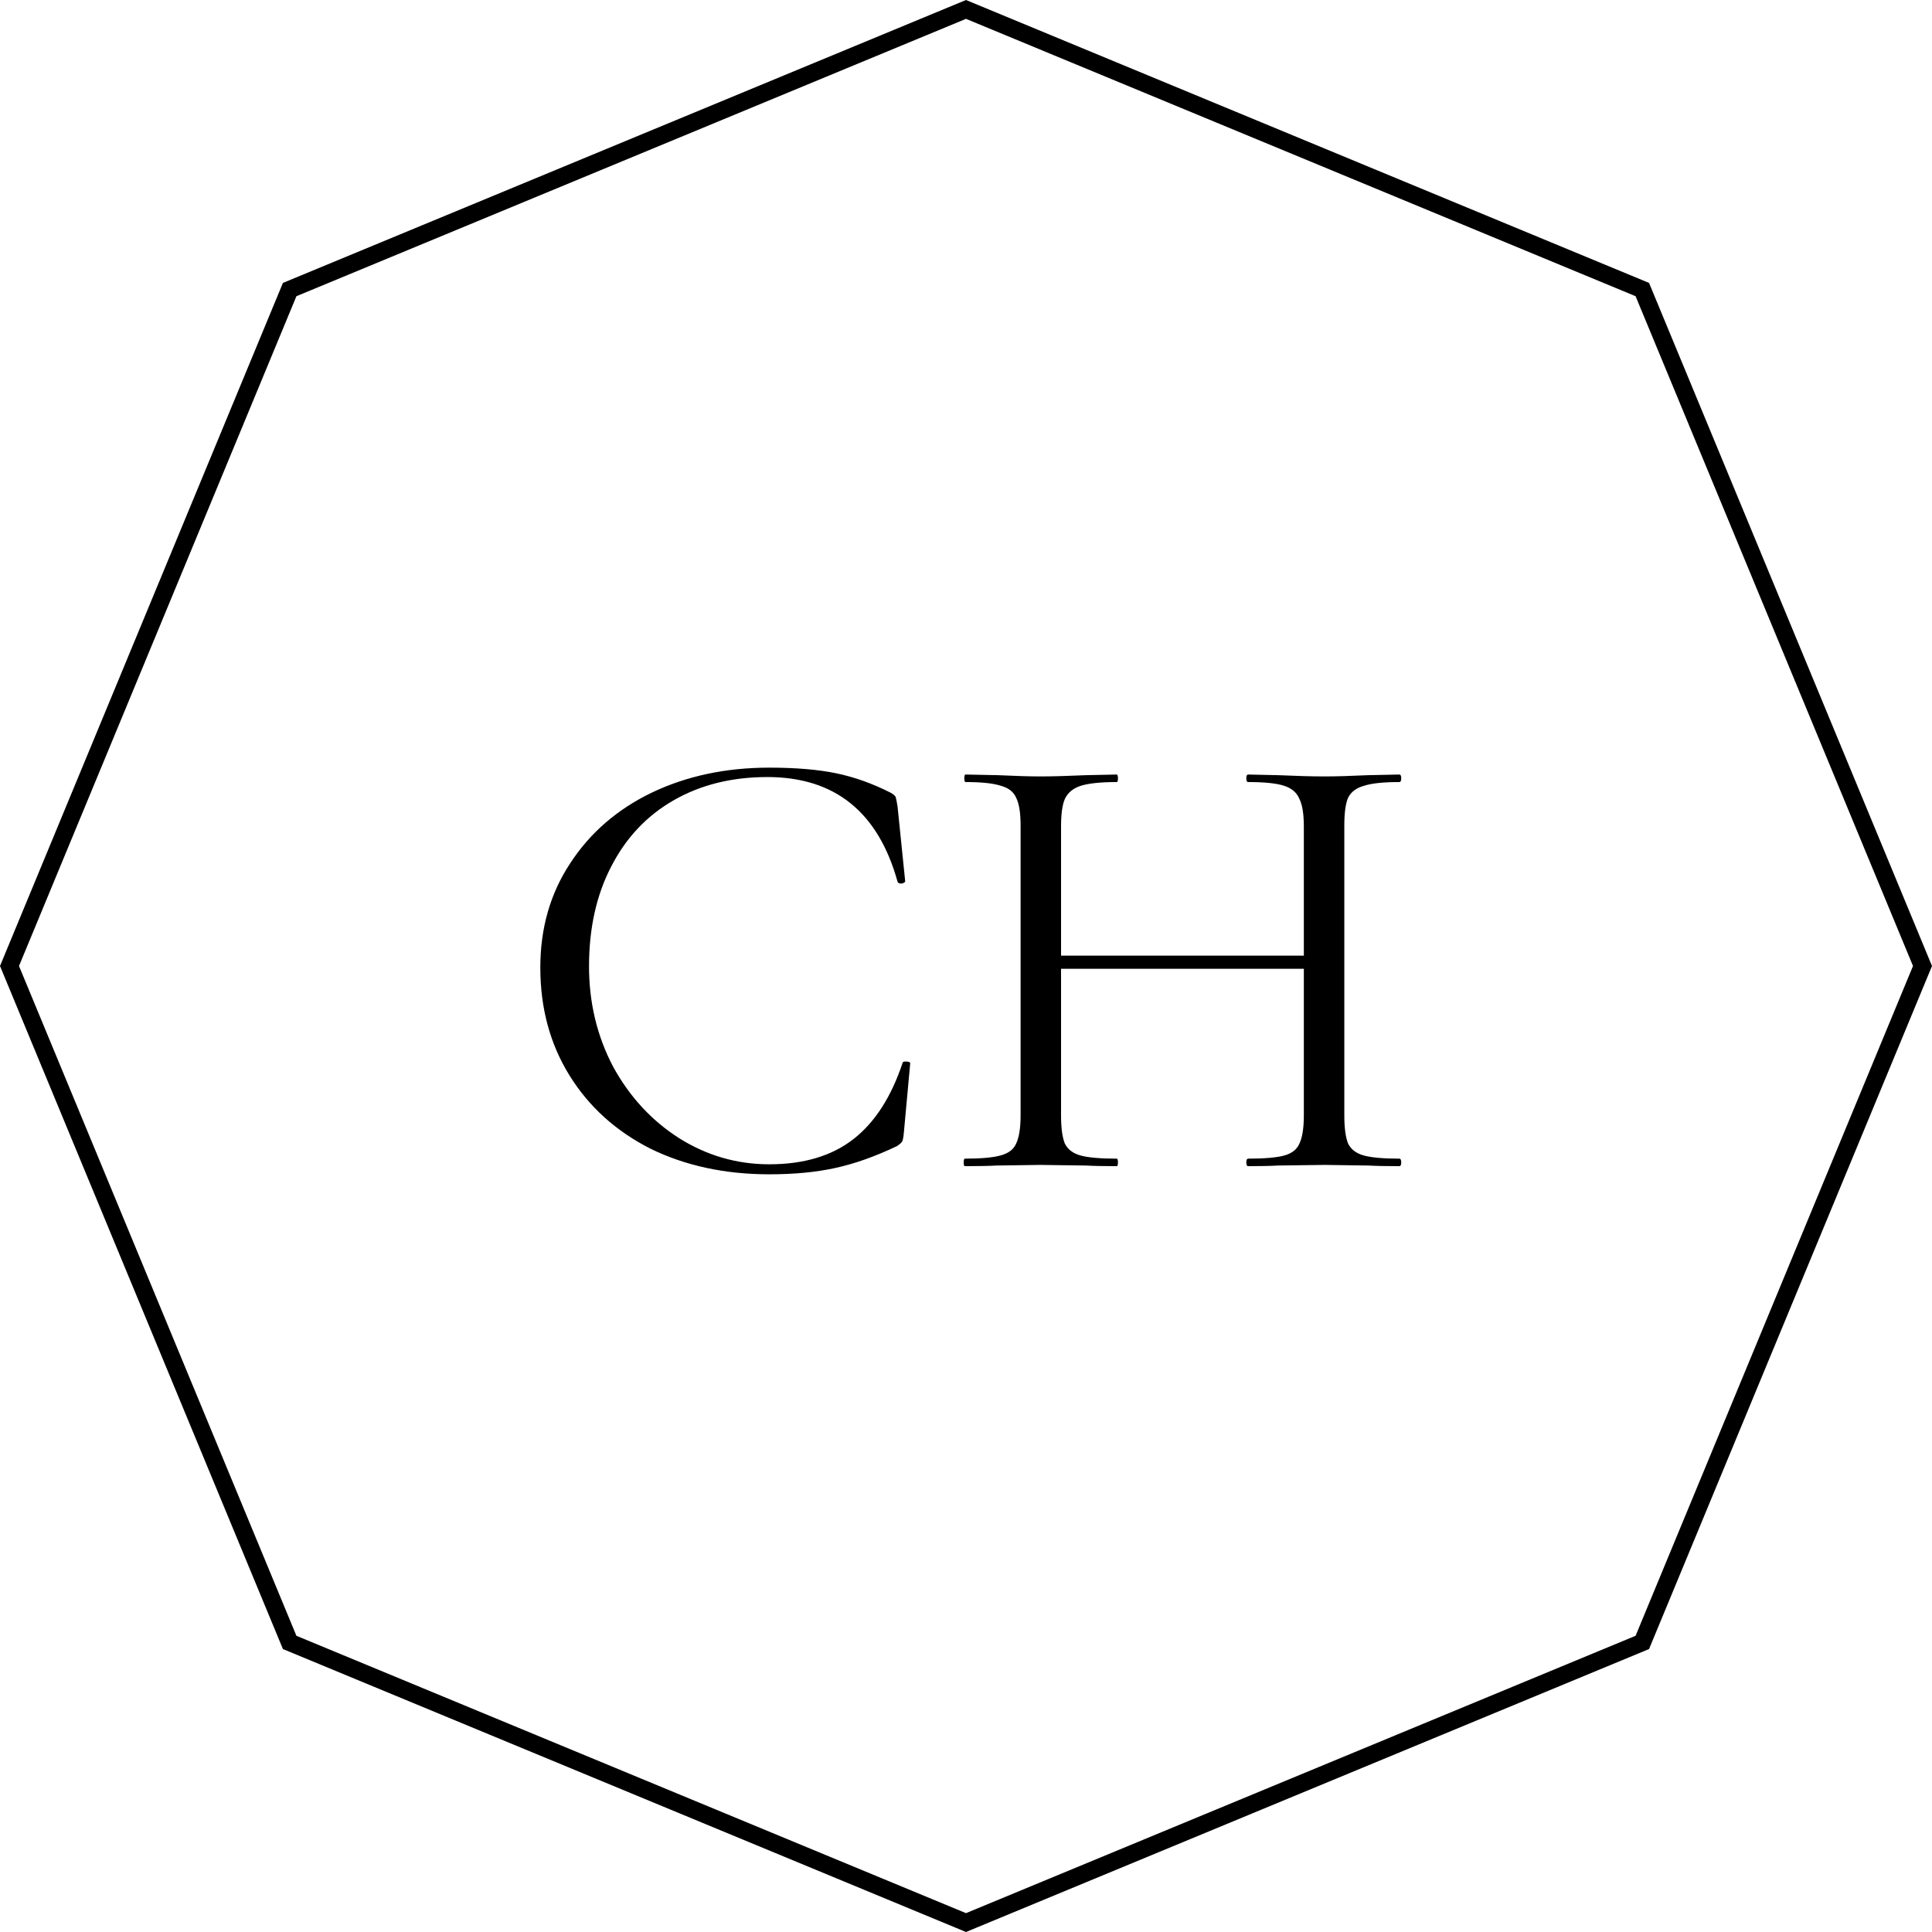
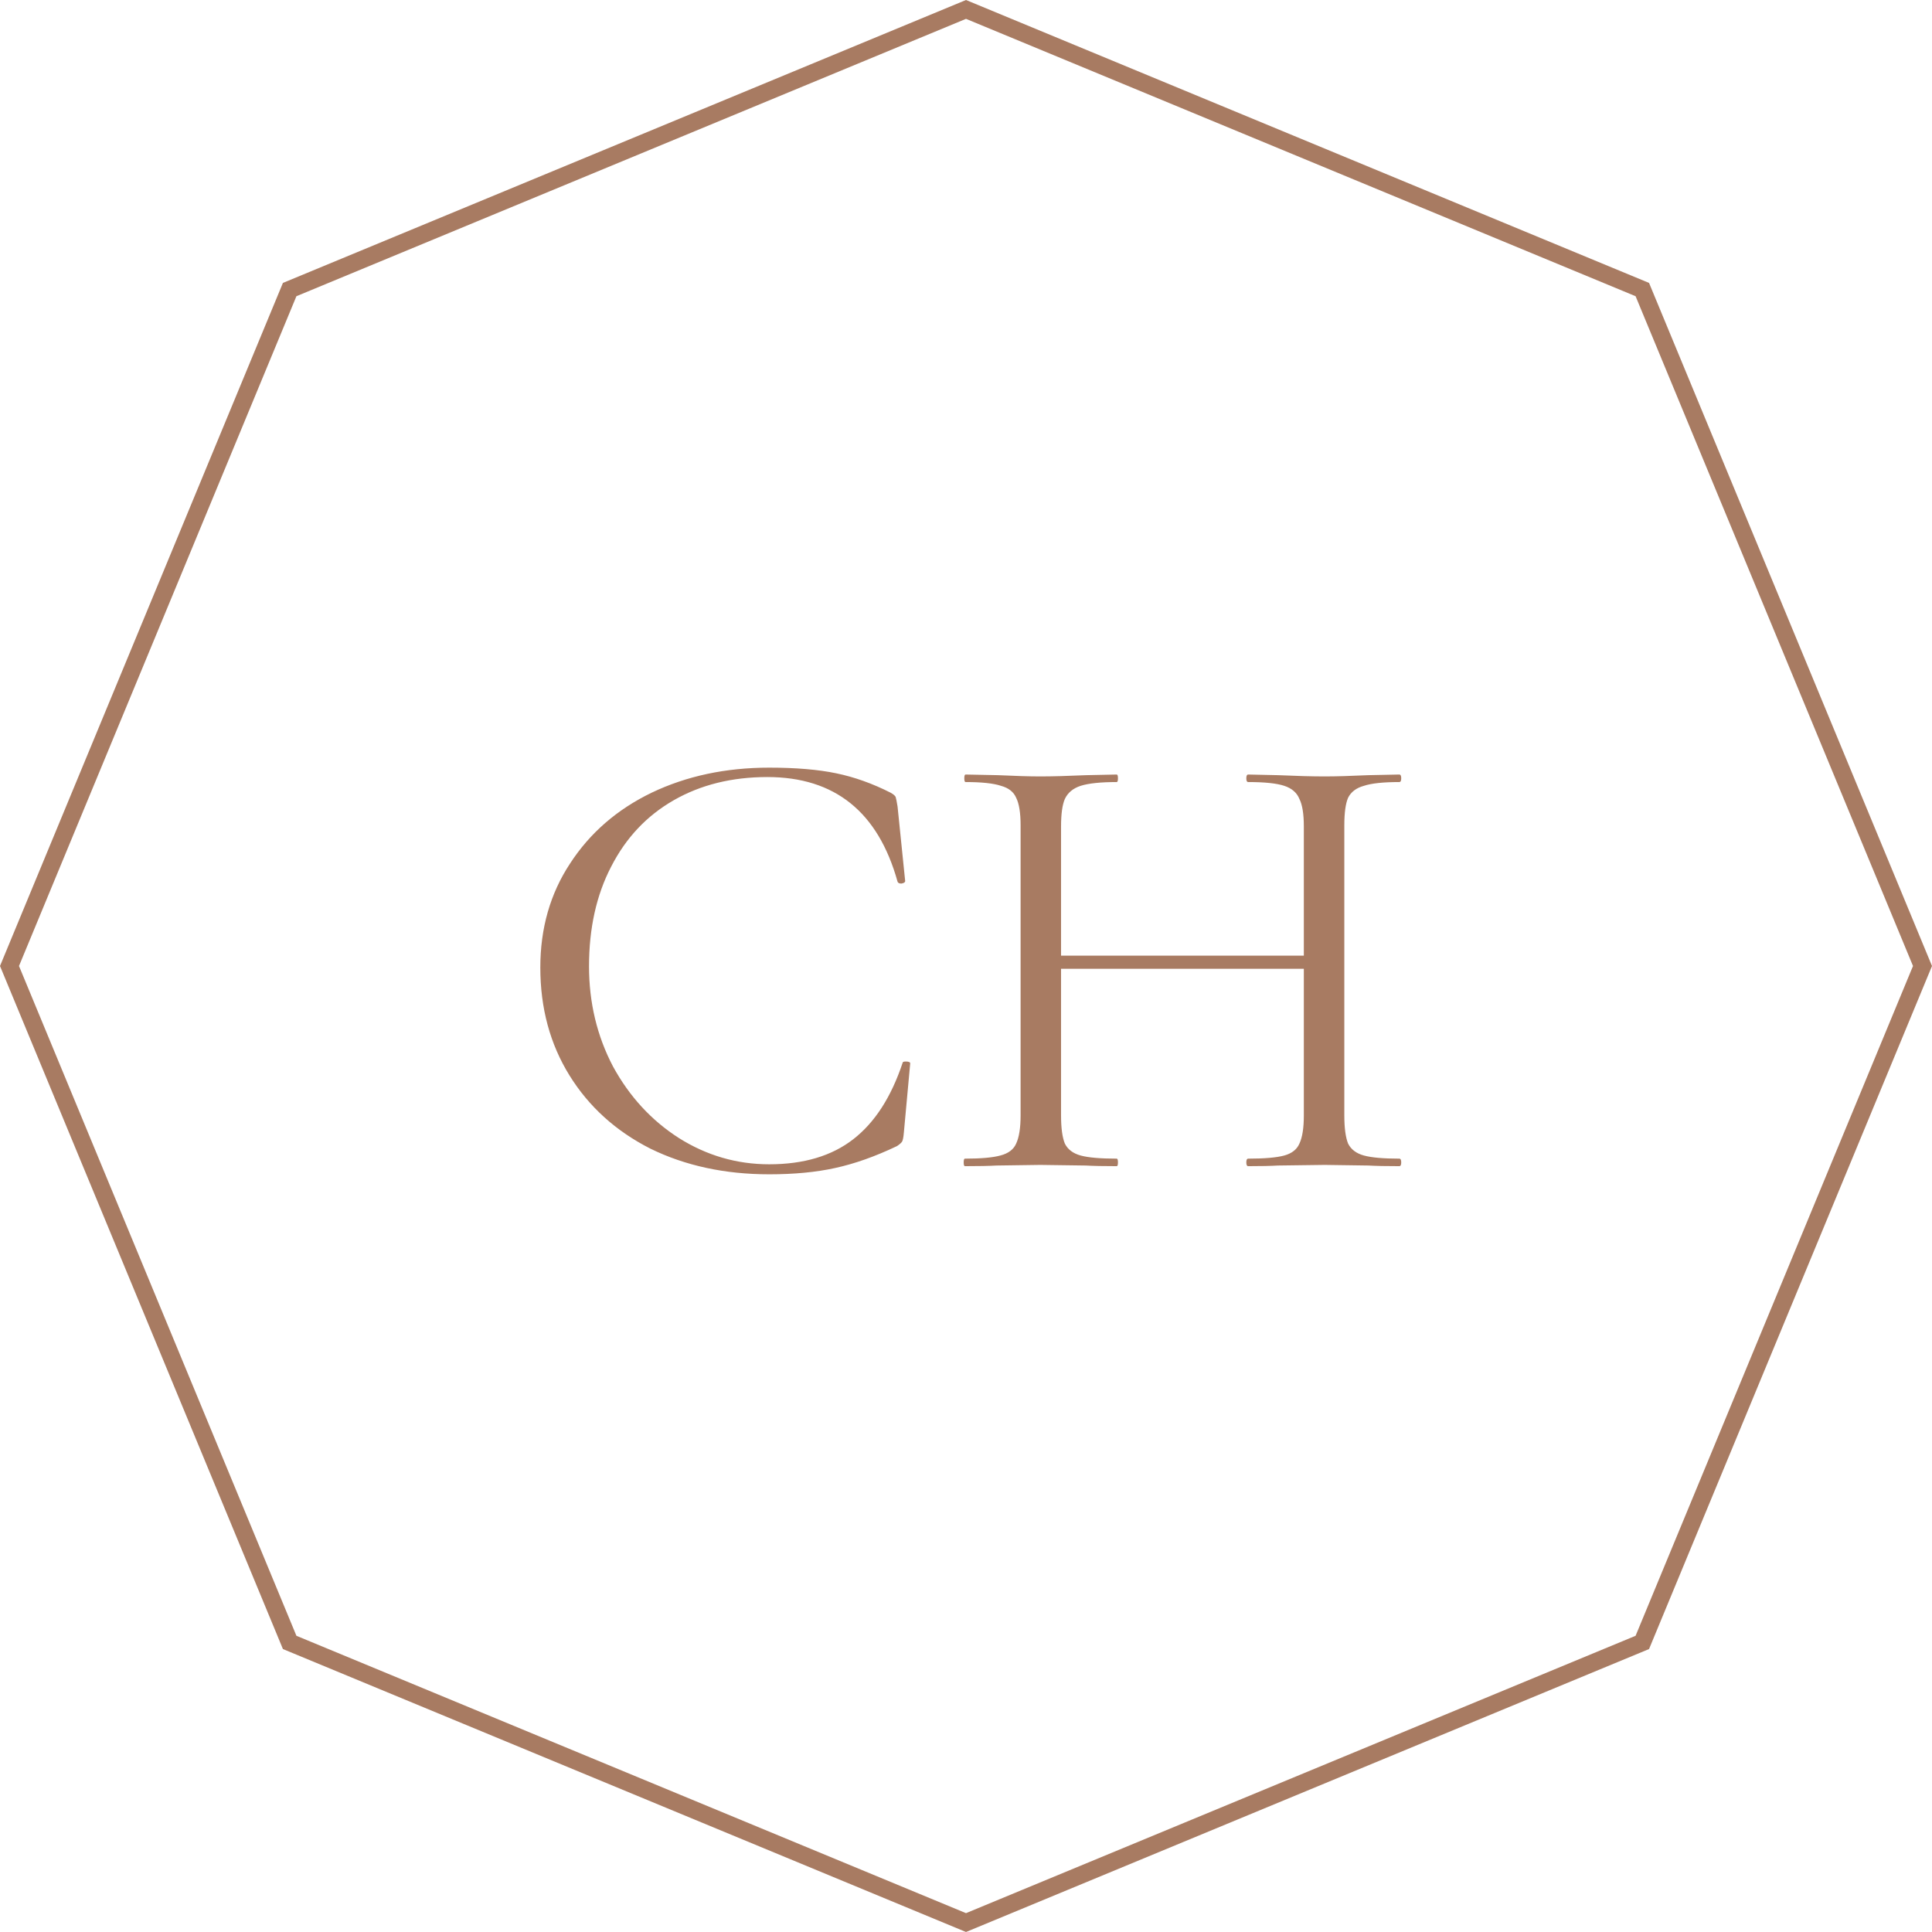
<svg xmlns="http://www.w3.org/2000/svg" width="66" height="66" viewBox="0 0 66 66" fill="none">
-   <path fill-rule="evenodd" clip-rule="evenodd" d="M10.126 10.119L33 0.644L55.874 10.119L65.351 33L55.874 55.881L33 65.356L10.126 55.881L0.649 33L10.126 10.119ZM33 0L56.334 9.665L66 33L56.334 56.334L33 66L9.665 56.334L0 33L9.665 9.665L33 0ZM28.567 26.417C27.948 26.288 27.185 26.224 26.278 26.224C24.794 26.224 23.455 26.509 22.26 27.08C21.079 27.651 20.15 28.457 19.474 29.499C18.797 30.526 18.458 31.711 18.458 33.052C18.458 34.437 18.79 35.664 19.452 36.734C20.114 37.804 21.036 38.639 22.217 39.239C23.412 39.824 24.766 40.116 26.278 40.116C27.127 40.116 27.876 40.045 28.524 39.902C29.186 39.759 29.892 39.51 30.641 39.153C30.727 39.096 30.785 39.046 30.814 39.003C30.842 38.96 30.864 38.853 30.878 38.682L31.094 36.327C31.094 36.285 31.044 36.263 30.943 36.263C30.871 36.263 30.835 36.277 30.835 36.306C30.446 37.476 29.885 38.347 29.15 38.917C28.416 39.488 27.458 39.774 26.278 39.774C25.169 39.774 24.139 39.474 23.189 38.875C22.253 38.275 21.504 37.462 20.942 36.434C20.395 35.393 20.122 34.251 20.122 33.01C20.122 31.711 20.374 30.576 20.878 29.606C21.382 28.621 22.094 27.865 23.016 27.337C23.938 26.809 25.003 26.545 26.213 26.545C28.517 26.545 30 27.737 30.662 30.12C30.677 30.163 30.72 30.184 30.792 30.184C30.878 30.17 30.922 30.141 30.922 30.098L30.662 27.551C30.634 27.38 30.612 27.273 30.598 27.23C30.583 27.187 30.526 27.137 30.425 27.08C29.806 26.766 29.186 26.545 28.567 26.417ZM47.868 39.709C47.868 39.624 47.846 39.581 47.803 39.581C47.256 39.581 46.853 39.545 46.593 39.474C46.334 39.403 46.154 39.267 46.053 39.067C45.967 38.853 45.924 38.532 45.924 38.104V28.193C45.924 27.765 45.967 27.451 46.053 27.252C46.154 27.052 46.334 26.916 46.593 26.845C46.853 26.759 47.256 26.716 47.803 26.716C47.846 26.716 47.868 26.674 47.868 26.588C47.868 26.502 47.846 26.459 47.803 26.459L46.745 26.481C46.14 26.509 45.643 26.524 45.254 26.524C44.822 26.524 44.289 26.509 43.656 26.481L42.641 26.459C42.597 26.459 42.576 26.502 42.576 26.588C42.576 26.674 42.597 26.716 42.641 26.716C43.202 26.716 43.613 26.759 43.872 26.845C44.131 26.93 44.304 27.08 44.39 27.294C44.491 27.494 44.541 27.808 44.541 28.236V32.646H36.247V28.236C36.247 27.808 36.29 27.494 36.377 27.294C36.477 27.08 36.657 26.93 36.917 26.845C37.19 26.759 37.601 26.716 38.148 26.716C38.177 26.716 38.191 26.674 38.191 26.588C38.191 26.502 38.177 26.459 38.148 26.459L37.111 26.481C36.477 26.509 35.952 26.524 35.534 26.524C35.174 26.524 34.692 26.509 34.087 26.481L32.985 26.459C32.957 26.459 32.942 26.502 32.942 26.588C32.942 26.674 32.957 26.716 32.985 26.716C33.533 26.716 33.936 26.759 34.195 26.845C34.454 26.916 34.627 27.052 34.713 27.252C34.814 27.451 34.865 27.765 34.865 28.193V38.104C34.865 38.532 34.814 38.853 34.713 39.067C34.627 39.267 34.447 39.403 34.173 39.474C33.914 39.545 33.511 39.581 32.964 39.581C32.935 39.581 32.921 39.624 32.921 39.709C32.921 39.795 32.935 39.838 32.964 39.838C33.425 39.838 33.785 39.831 34.044 39.816L35.534 39.795L37.089 39.816C37.349 39.831 37.701 39.838 38.148 39.838C38.177 39.838 38.191 39.795 38.191 39.709C38.191 39.624 38.177 39.581 38.148 39.581C37.586 39.581 37.176 39.545 36.917 39.474C36.657 39.403 36.477 39.267 36.377 39.067C36.29 38.853 36.247 38.532 36.247 38.104V33.095H44.541V38.104C44.541 38.532 44.491 38.853 44.39 39.067C44.304 39.267 44.131 39.403 43.872 39.474C43.613 39.545 43.202 39.581 42.641 39.581C42.597 39.581 42.576 39.624 42.576 39.709C42.576 39.795 42.597 39.838 42.641 39.838C43.073 39.838 43.411 39.831 43.656 39.816L45.254 39.795L46.745 39.816C47.004 39.831 47.357 39.838 47.803 39.838C47.846 39.838 47.868 39.795 47.868 39.709Z" fill="currentColor" />
+   <path fill-rule="evenodd" clip-rule="evenodd" d="M10.126 10.119L33 0.644L55.874 10.119L65.351 33L55.874 55.881L33 65.356L10.126 55.881L0.649 33L10.126 10.119ZM33 0L56.334 9.665L66 33L56.334 56.334L33 66L9.665 56.334L0 33L9.665 9.665L33 0ZM28.567 26.417C27.948 26.288 27.185 26.224 26.278 26.224C24.794 26.224 23.455 26.509 22.26 27.08C21.079 27.651 20.15 28.457 19.474 29.499C18.797 30.526 18.458 31.711 18.458 33.052C18.458 34.437 18.79 35.664 19.452 36.734C20.114 37.804 21.036 38.639 22.217 39.239C23.412 39.824 24.766 40.116 26.278 40.116C27.127 40.116 27.876 40.045 28.524 39.902C29.186 39.759 29.892 39.51 30.641 39.153C30.727 39.096 30.785 39.046 30.814 39.003C30.842 38.96 30.864 38.853 30.878 38.682L31.094 36.327C31.094 36.285 31.044 36.263 30.943 36.263C30.871 36.263 30.835 36.277 30.835 36.306C30.446 37.476 29.885 38.347 29.15 38.917C28.416 39.488 27.458 39.774 26.278 39.774C25.169 39.774 24.139 39.474 23.189 38.875C22.253 38.275 21.504 37.462 20.942 36.434C20.395 35.393 20.122 34.251 20.122 33.01C20.122 31.711 20.374 30.576 20.878 29.606C21.382 28.621 22.094 27.865 23.016 27.337C23.938 26.809 25.003 26.545 26.213 26.545C28.517 26.545 30 27.737 30.662 30.12C30.677 30.163 30.72 30.184 30.792 30.184C30.878 30.17 30.922 30.141 30.922 30.098L30.662 27.551C30.634 27.38 30.612 27.273 30.598 27.23C30.583 27.187 30.526 27.137 30.425 27.08C29.806 26.766 29.186 26.545 28.567 26.417ZM47.868 39.709C47.868 39.624 47.846 39.581 47.803 39.581C47.256 39.581 46.853 39.545 46.593 39.474C46.334 39.403 46.154 39.267 46.053 39.067C45.967 38.853 45.924 38.532 45.924 38.104V28.193C45.924 27.765 45.967 27.451 46.053 27.252C46.154 27.052 46.334 26.916 46.593 26.845C46.853 26.759 47.256 26.716 47.803 26.716C47.846 26.716 47.868 26.674 47.868 26.588C47.868 26.502 47.846 26.459 47.803 26.459L46.745 26.481C46.14 26.509 45.643 26.524 45.254 26.524C44.822 26.524 44.289 26.509 43.656 26.481L42.641 26.459C42.597 26.459 42.576 26.502 42.576 26.588C42.576 26.674 42.597 26.716 42.641 26.716C43.202 26.716 43.613 26.759 43.872 26.845C44.131 26.93 44.304 27.08 44.39 27.294C44.491 27.494 44.541 27.808 44.541 28.236V32.646H36.247V28.236C36.247 27.808 36.29 27.494 36.377 27.294C36.477 27.08 36.657 26.93 36.917 26.845C37.19 26.759 37.601 26.716 38.148 26.716C38.177 26.716 38.191 26.674 38.191 26.588C38.191 26.502 38.177 26.459 38.148 26.459L37.111 26.481C36.477 26.509 35.952 26.524 35.534 26.524C35.174 26.524 34.692 26.509 34.087 26.481L32.985 26.459C32.957 26.459 32.942 26.502 32.942 26.588C32.942 26.674 32.957 26.716 32.985 26.716C33.533 26.716 33.936 26.759 34.195 26.845C34.454 26.916 34.627 27.052 34.713 27.252C34.814 27.451 34.865 27.765 34.865 28.193V38.104C34.865 38.532 34.814 38.853 34.713 39.067C34.627 39.267 34.447 39.403 34.173 39.474C33.914 39.545 33.511 39.581 32.964 39.581C32.935 39.581 32.921 39.624 32.921 39.709C32.921 39.795 32.935 39.838 32.964 39.838C33.425 39.838 33.785 39.831 34.044 39.816L35.534 39.795L37.089 39.816C37.349 39.831 37.701 39.838 38.148 39.838C38.177 39.838 38.191 39.795 38.191 39.709C38.191 39.624 38.177 39.581 38.148 39.581C37.586 39.581 37.176 39.545 36.917 39.474C36.657 39.403 36.477 39.267 36.377 39.067C36.29 38.853 36.247 38.532 36.247 38.104V33.095H44.541V38.104C44.541 38.532 44.491 38.853 44.39 39.067C44.304 39.267 44.131 39.403 43.872 39.474C43.613 39.545 43.202 39.581 42.641 39.581C42.597 39.581 42.576 39.624 42.576 39.709C42.576 39.795 42.597 39.838 42.641 39.838C43.073 39.838 43.411 39.831 43.656 39.816L45.254 39.795L46.745 39.816C47.004 39.831 47.357 39.838 47.803 39.838C47.846 39.838 47.868 39.795 47.868 39.709Z" fill="#a87b62" />
</svg>
